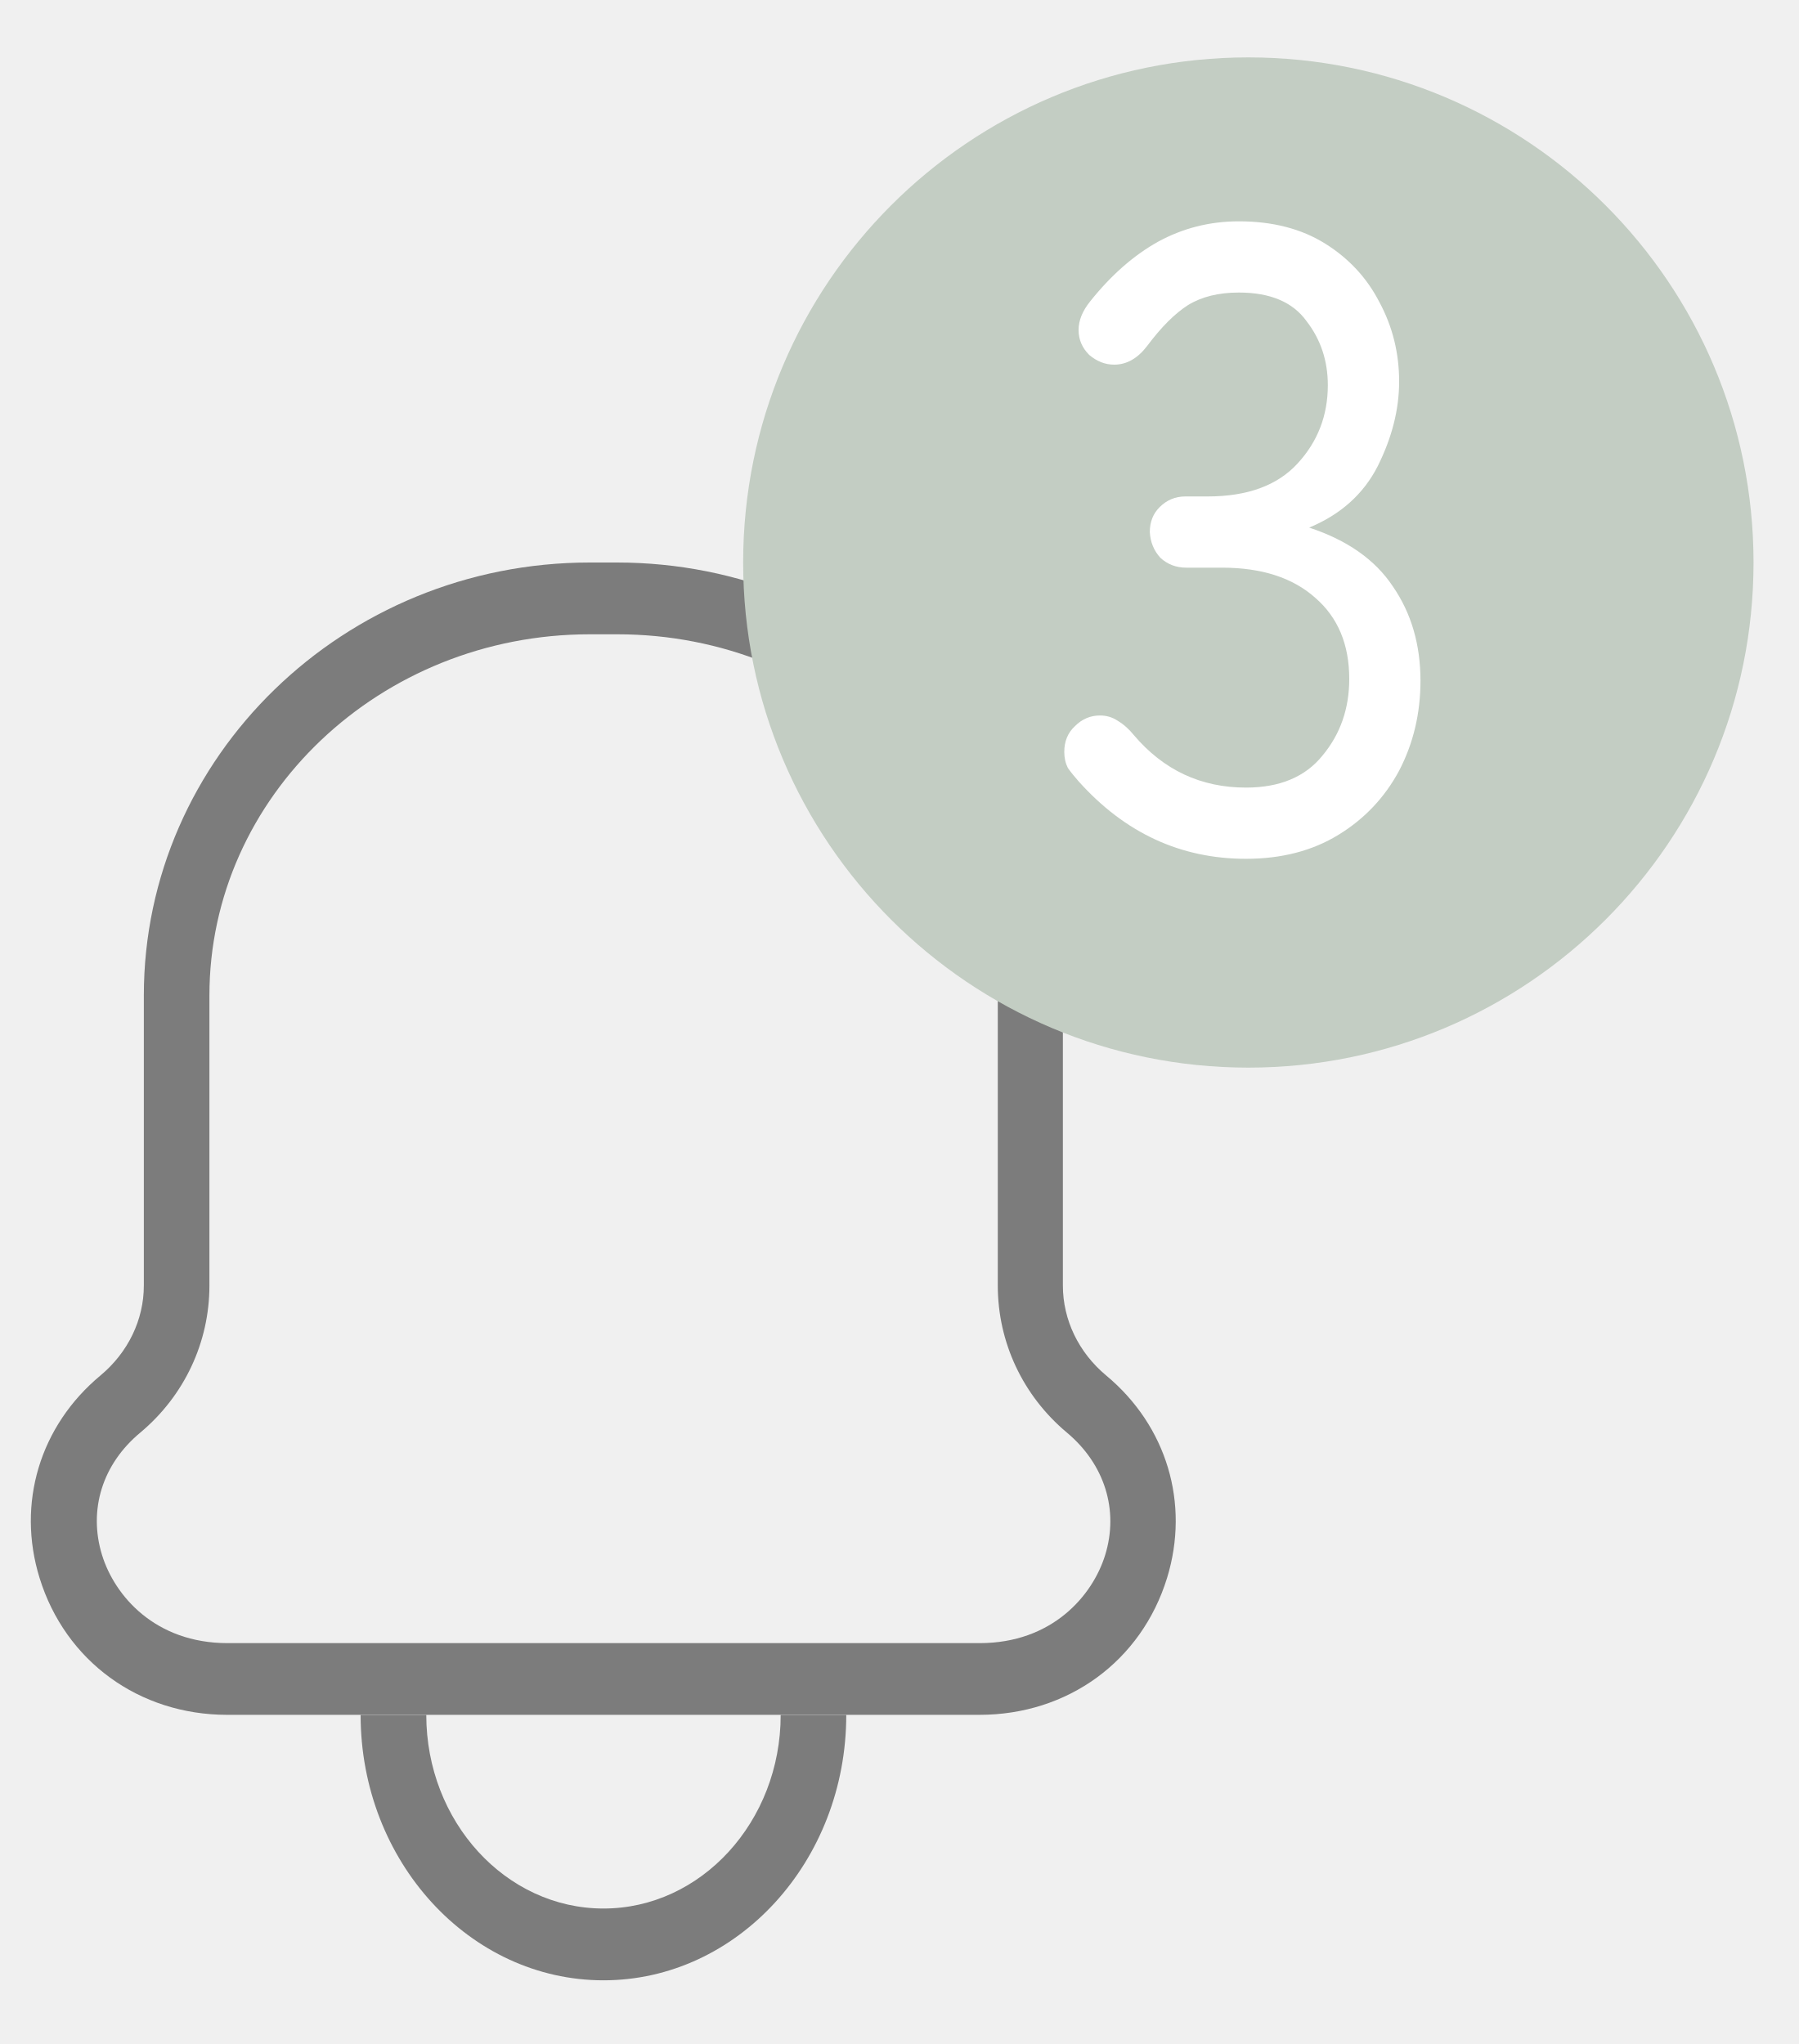
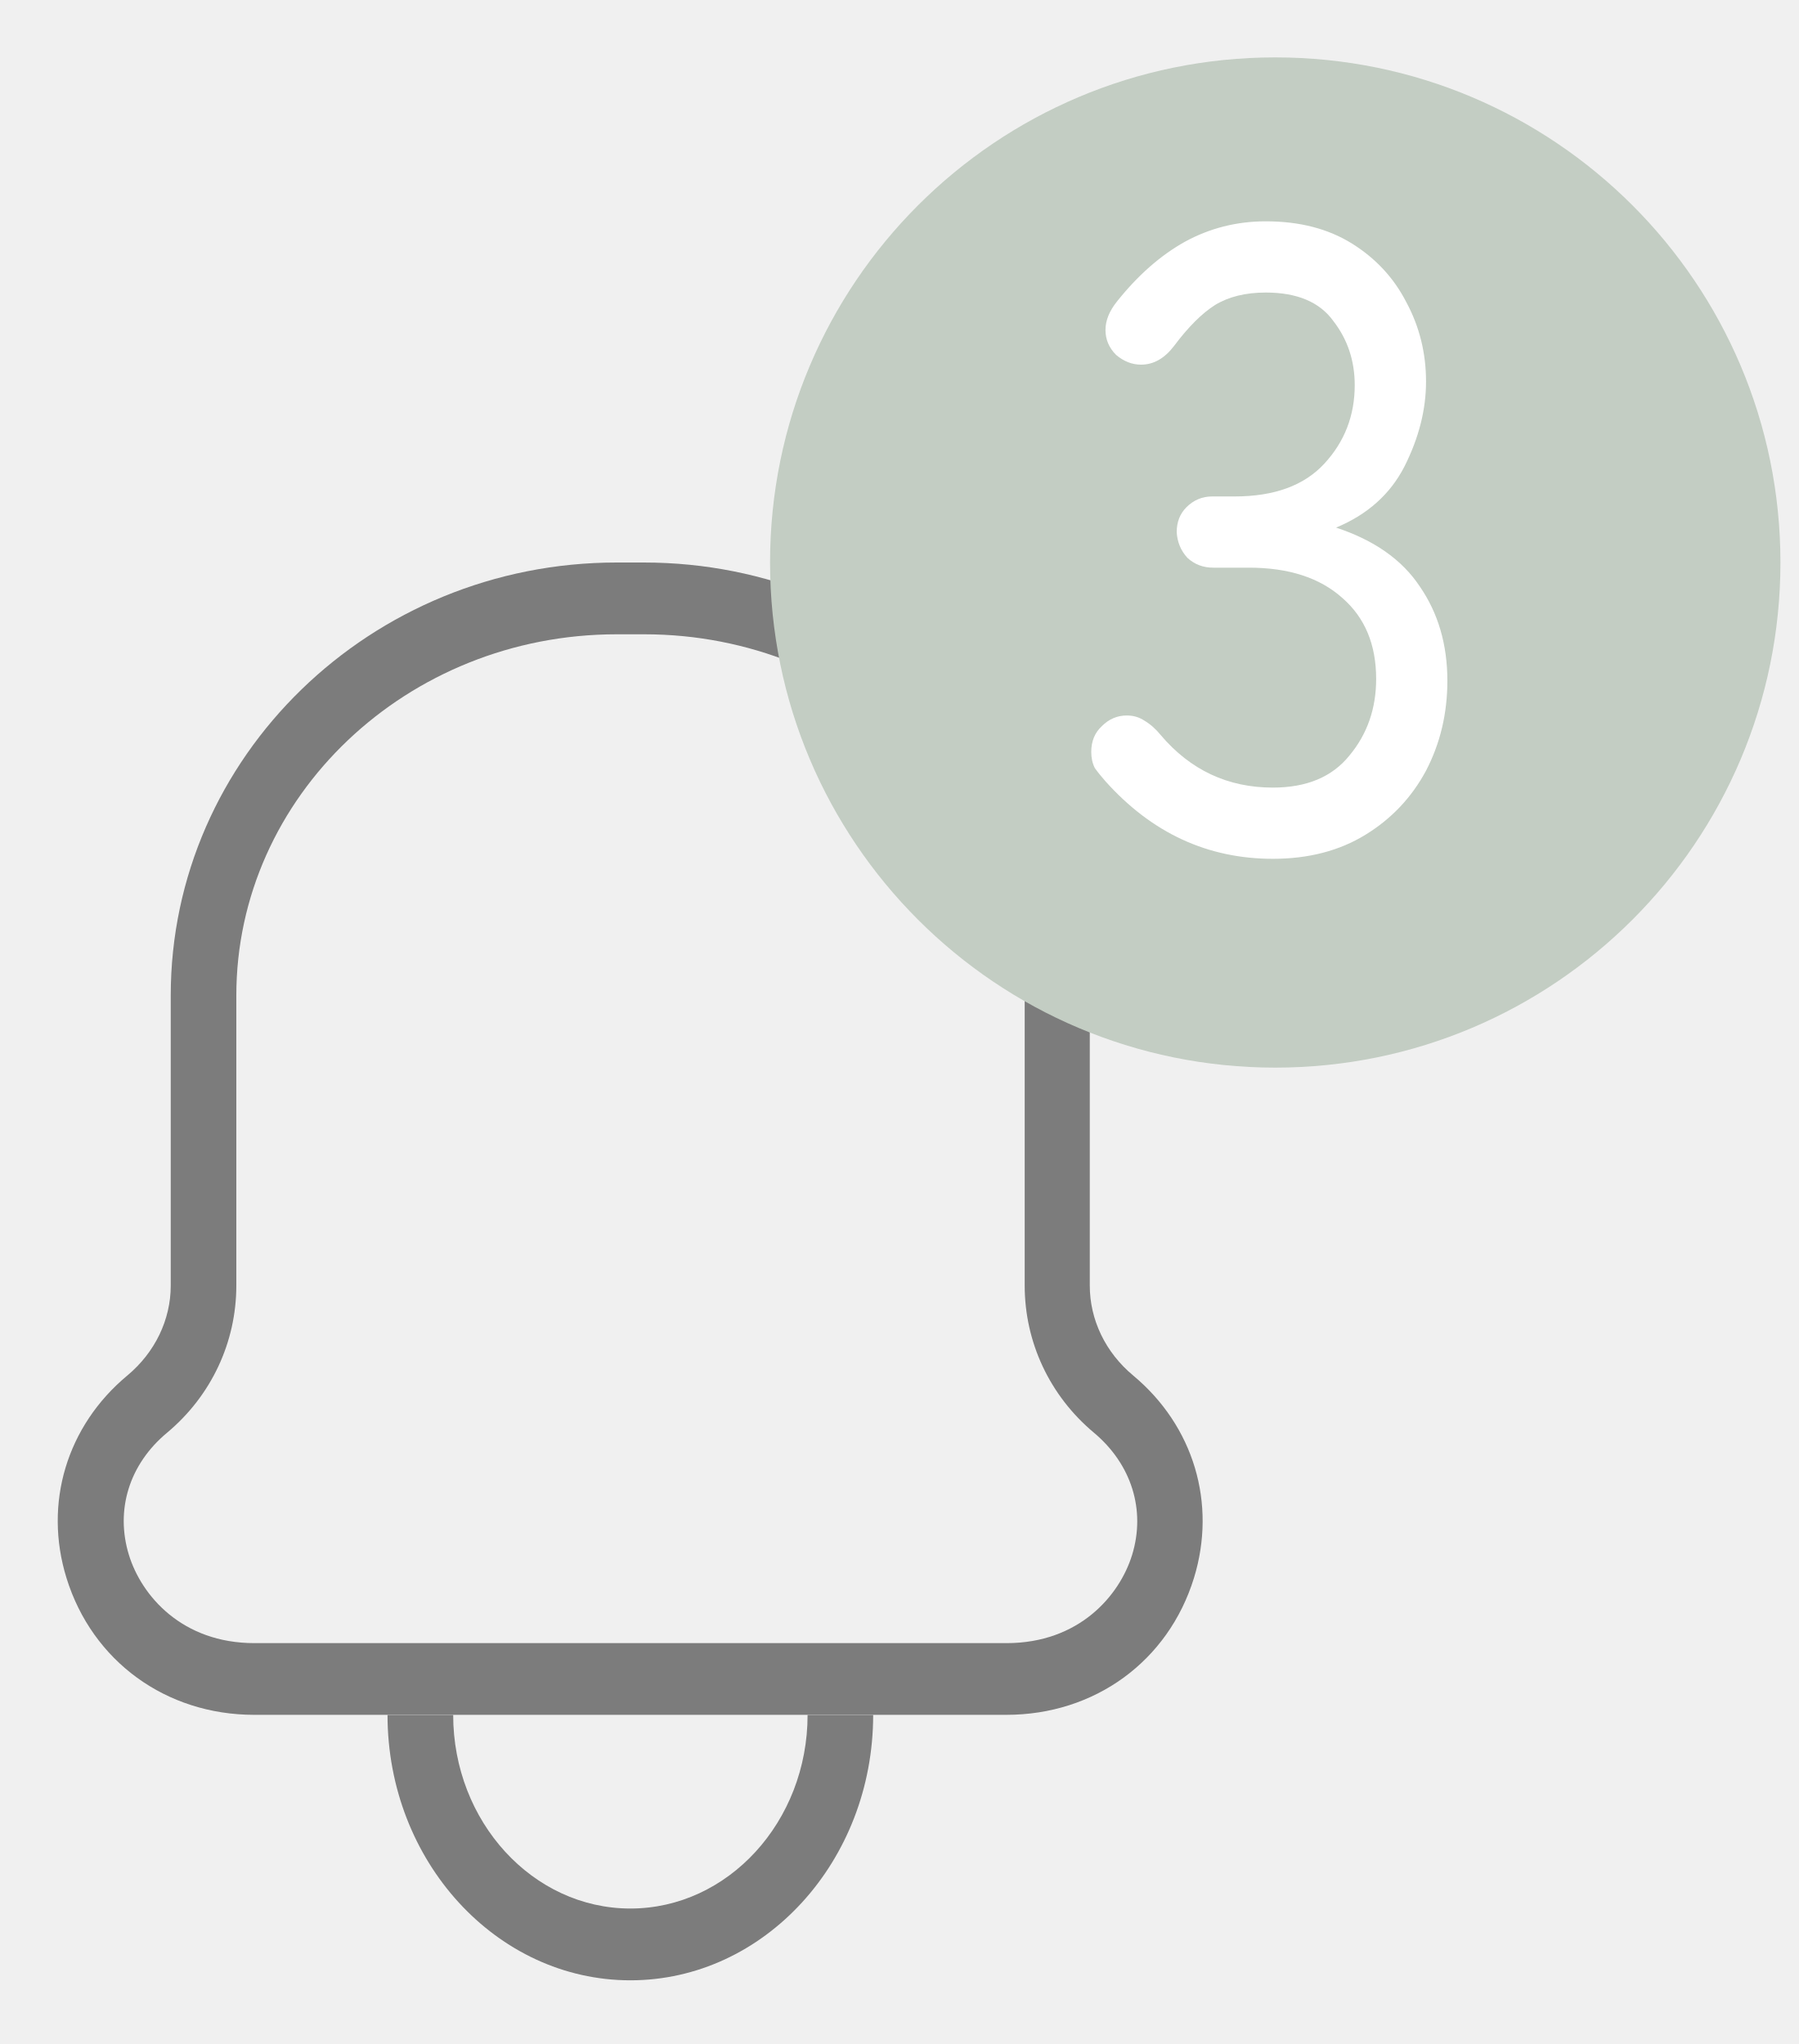
<svg xmlns="http://www.w3.org/2000/svg" width="22" height="25" viewBox="0 0 22 25" fill="none">
-   <path d="M11.977 20.974H2.779C1.701 20.974 0.799 20.318 0.484 19.3C0.202 18.388 0.487 17.44 1.229 16.823C1.566 16.542 1.759 16.142 1.759 15.724V12.176C1.759 9.256 4.205 6.88 7.213 6.88H7.543C10.552 6.88 12.998 9.256 12.998 12.176V15.724C12.998 16.142 13.19 16.542 13.527 16.823C14.269 17.44 14.552 18.388 14.272 19.3C13.958 20.318 13.059 20.974 11.977 20.974ZM7.213 7.758C4.648 7.758 2.561 9.741 2.561 12.176V15.724C2.561 16.419 2.253 17.072 1.717 17.521C1.251 17.907 1.078 18.469 1.248 19.02C1.402 19.518 1.897 20.097 2.783 20.097H11.98C12.866 20.097 13.361 19.518 13.515 19.02C13.685 18.469 13.508 17.907 13.046 17.521C12.51 17.072 12.202 16.419 12.202 15.724V12.176C12.202 9.741 10.115 7.758 7.55 7.758H7.219H7.213Z" fill="#7C7C7C" />
-   <path d="M7.38 24.221C5.742 24.221 4.41 22.765 4.41 20.975H5.213C5.213 22.28 6.185 23.343 7.38 23.343C8.574 23.343 9.547 22.28 9.547 20.975H10.349C10.349 22.765 9.017 24.221 7.38 24.221Z" fill="#7C7C7C" />
-   <circle cx="15.266" cy="6.88" r="6.178" fill="#C3CDC3" />
-   <path d="M15.237 10.504C14.438 10.504 13.756 10.188 13.19 9.556C13.139 9.498 13.095 9.444 13.059 9.393C13.03 9.335 13.015 9.27 13.015 9.197C13.015 9.066 13.059 8.961 13.146 8.881C13.233 8.794 13.335 8.751 13.451 8.751C13.531 8.751 13.603 8.772 13.669 8.816C13.741 8.859 13.807 8.918 13.865 8.99C14.228 9.418 14.685 9.633 15.237 9.633C15.65 9.633 15.963 9.502 16.173 9.241C16.391 8.979 16.5 8.667 16.5 8.304C16.5 7.883 16.362 7.553 16.086 7.313C15.81 7.066 15.429 6.943 14.943 6.943H14.507C14.384 6.943 14.278 6.903 14.191 6.823C14.111 6.736 14.068 6.631 14.061 6.508C14.061 6.384 14.101 6.282 14.181 6.203C14.268 6.116 14.373 6.072 14.496 6.072H14.768C15.255 6.072 15.621 5.938 15.868 5.669C16.115 5.401 16.238 5.081 16.238 4.711C16.238 4.413 16.151 4.152 15.977 3.927C15.81 3.695 15.534 3.578 15.15 3.578C14.903 3.578 14.696 3.629 14.529 3.731C14.369 3.833 14.202 3.999 14.028 4.232C13.912 4.384 13.778 4.46 13.625 4.46C13.516 4.46 13.415 4.421 13.32 4.341C13.233 4.254 13.19 4.152 13.19 4.036C13.19 3.92 13.237 3.804 13.331 3.687C13.585 3.368 13.861 3.125 14.159 2.958C14.464 2.791 14.794 2.707 15.15 2.707C15.563 2.707 15.915 2.798 16.206 2.98C16.496 3.161 16.718 3.401 16.87 3.698C17.03 3.996 17.11 4.319 17.11 4.667C17.11 5.009 17.022 5.353 16.848 5.702C16.674 6.043 16.395 6.293 16.01 6.453C16.474 6.606 16.816 6.845 17.033 7.172C17.258 7.498 17.371 7.883 17.371 8.326C17.371 8.725 17.284 9.092 17.11 9.426C16.935 9.752 16.689 10.014 16.369 10.21C16.05 10.406 15.672 10.504 15.237 10.504Z" fill="white" />
+   <path d="M12.306 20.974H3.109C2.03 20.974 1.128 20.318 0.813 19.3C0.531 18.388 0.816 17.44 1.558 16.823C1.895 16.542 2.088 16.142 2.088 15.724V12.176C2.088 9.256 4.534 6.88 7.542 6.88H7.873C10.881 6.88 13.327 9.256 13.327 12.176V15.724C13.327 16.142 13.519 16.542 13.857 16.823C14.598 17.44 14.881 18.388 14.601 19.3C14.287 20.318 13.388 20.974 12.306 20.974ZM7.542 7.758C4.977 7.758 2.89 9.741 2.89 12.176V15.724C2.89 16.419 2.582 17.072 2.046 17.521C1.58 17.907 1.407 18.469 1.577 19.02C1.731 19.518 2.226 20.097 3.112 20.097H12.309C13.195 20.097 13.69 19.518 13.844 19.02C14.014 18.469 13.837 17.907 13.375 17.521C12.839 17.072 12.531 16.419 12.531 15.724V12.176C12.531 9.741 10.444 7.758 7.879 7.758H7.548H7.542Z" fill="#7C7C7C" />
+   <path d="M7.709 24.221C6.072 24.221 4.739 22.765 4.739 20.975H5.542C5.542 22.28 6.515 23.343 7.709 23.343C8.903 23.343 9.876 22.28 9.876 20.975H10.678C10.678 22.765 9.346 24.221 7.709 24.221Z" fill="#7C7C7C" />
+   <circle cx="15.595" cy="6.88" r="6.178" fill="#C3CDC3" />
+   <path d="M15.566 10.504C14.767 10.504 14.085 10.188 13.519 9.556C13.468 9.498 13.424 9.444 13.388 9.393C13.359 9.335 13.345 9.27 13.345 9.197C13.345 9.066 13.388 8.961 13.475 8.881C13.562 8.794 13.664 8.751 13.78 8.751C13.86 8.751 13.932 8.772 13.998 8.816C14.07 8.859 14.136 8.918 14.194 8.99C14.557 9.418 15.014 9.633 15.566 9.633C15.98 9.633 16.292 9.502 16.502 9.241C16.72 8.979 16.829 8.667 16.829 8.304C16.829 7.883 16.691 7.553 16.415 7.313C16.139 7.066 15.758 6.943 15.272 6.943H14.836C14.713 6.943 14.608 6.903 14.521 6.823C14.441 6.736 14.397 6.631 14.39 6.508C14.39 6.384 14.43 6.282 14.51 6.203C14.597 6.116 14.702 6.072 14.825 6.072H15.098C15.584 6.072 15.95 5.938 16.197 5.669C16.444 5.401 16.567 5.081 16.567 4.711C16.567 4.413 16.48 4.152 16.306 3.927C16.139 3.695 15.863 3.578 15.479 3.578C15.232 3.578 15.025 3.629 14.858 3.731C14.698 3.833 14.531 3.999 14.357 4.232C14.241 4.384 14.107 4.46 13.954 4.46C13.845 4.46 13.744 4.421 13.649 4.341C13.562 4.254 13.519 4.152 13.519 4.036C13.519 3.92 13.566 3.804 13.66 3.687C13.914 3.368 14.19 3.125 14.488 2.958C14.793 2.791 15.123 2.707 15.479 2.707C15.893 2.707 16.244 2.798 16.535 2.98C16.825 3.161 17.047 3.401 17.199 3.698C17.359 3.996 17.439 4.319 17.439 4.667C17.439 5.009 17.352 5.353 17.177 5.702C17.003 6.043 16.724 6.293 16.339 6.453C16.803 6.606 17.145 6.845 17.362 7.172C17.587 7.498 17.7 7.883 17.7 8.326C17.7 8.725 17.613 9.092 17.439 9.426C17.264 9.752 17.018 10.014 16.698 10.21C16.379 10.406 16.001 10.504 15.566 10.504Z" fill="white" />
</svg>
